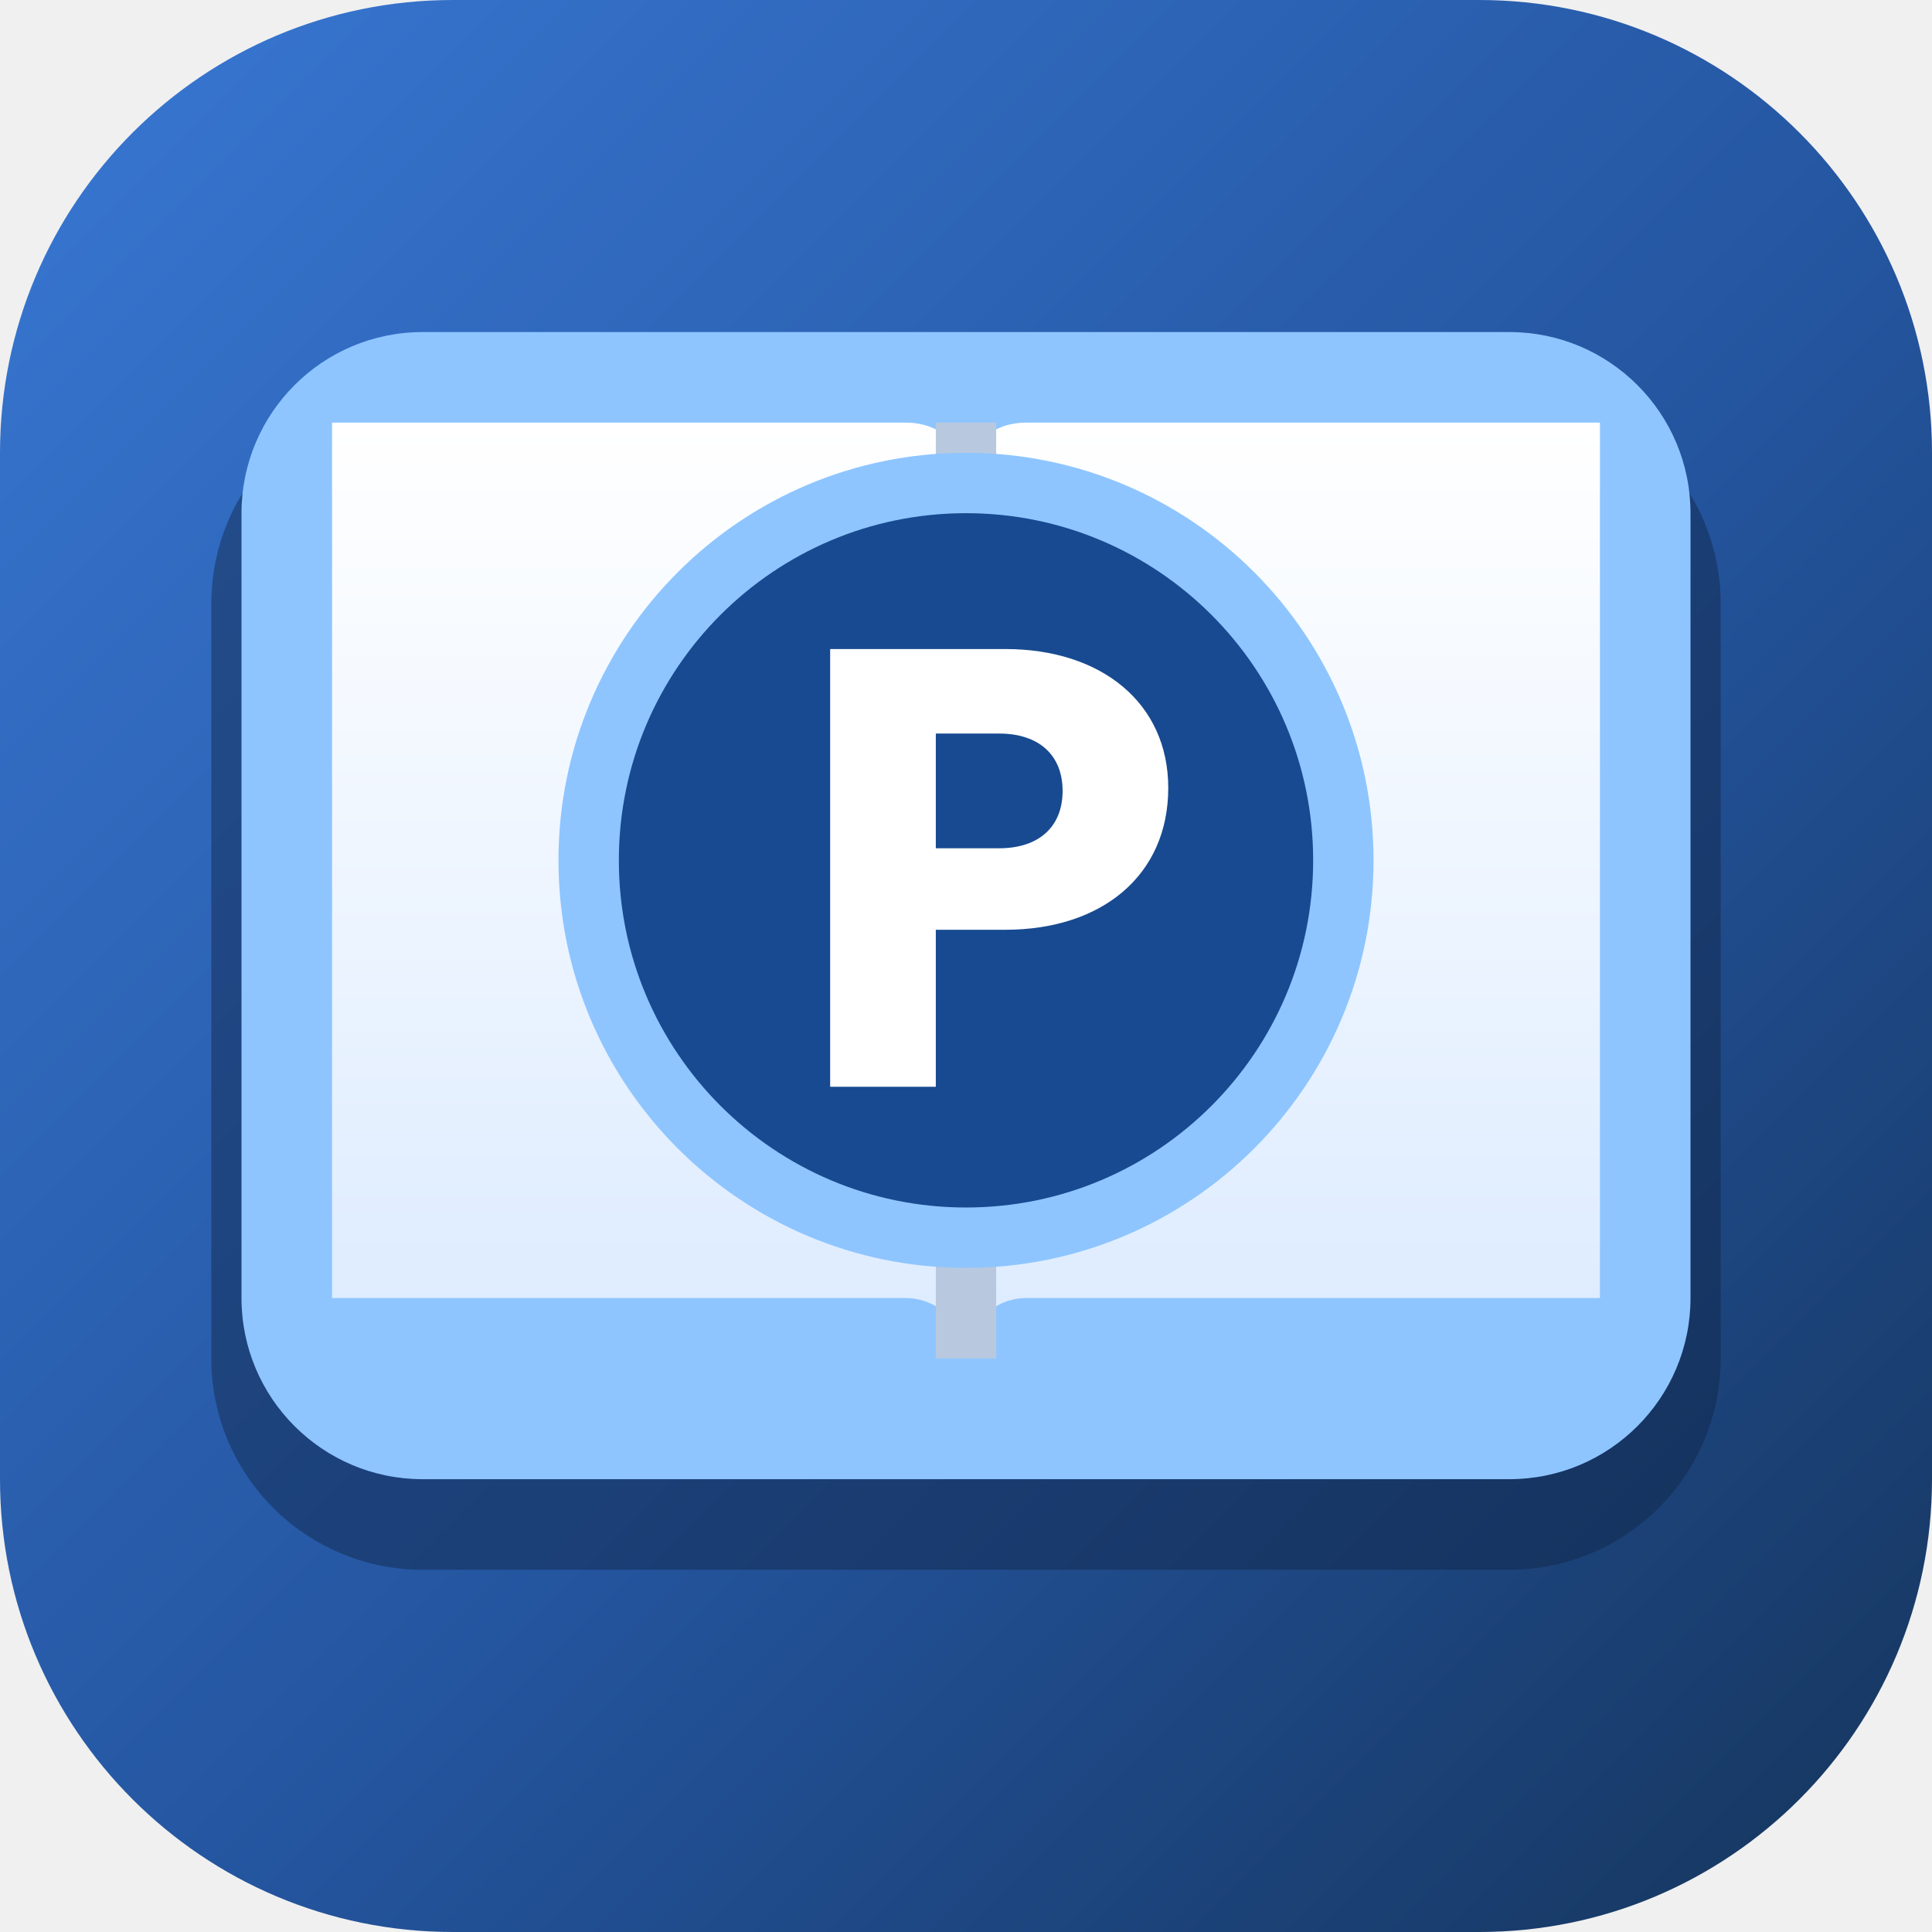
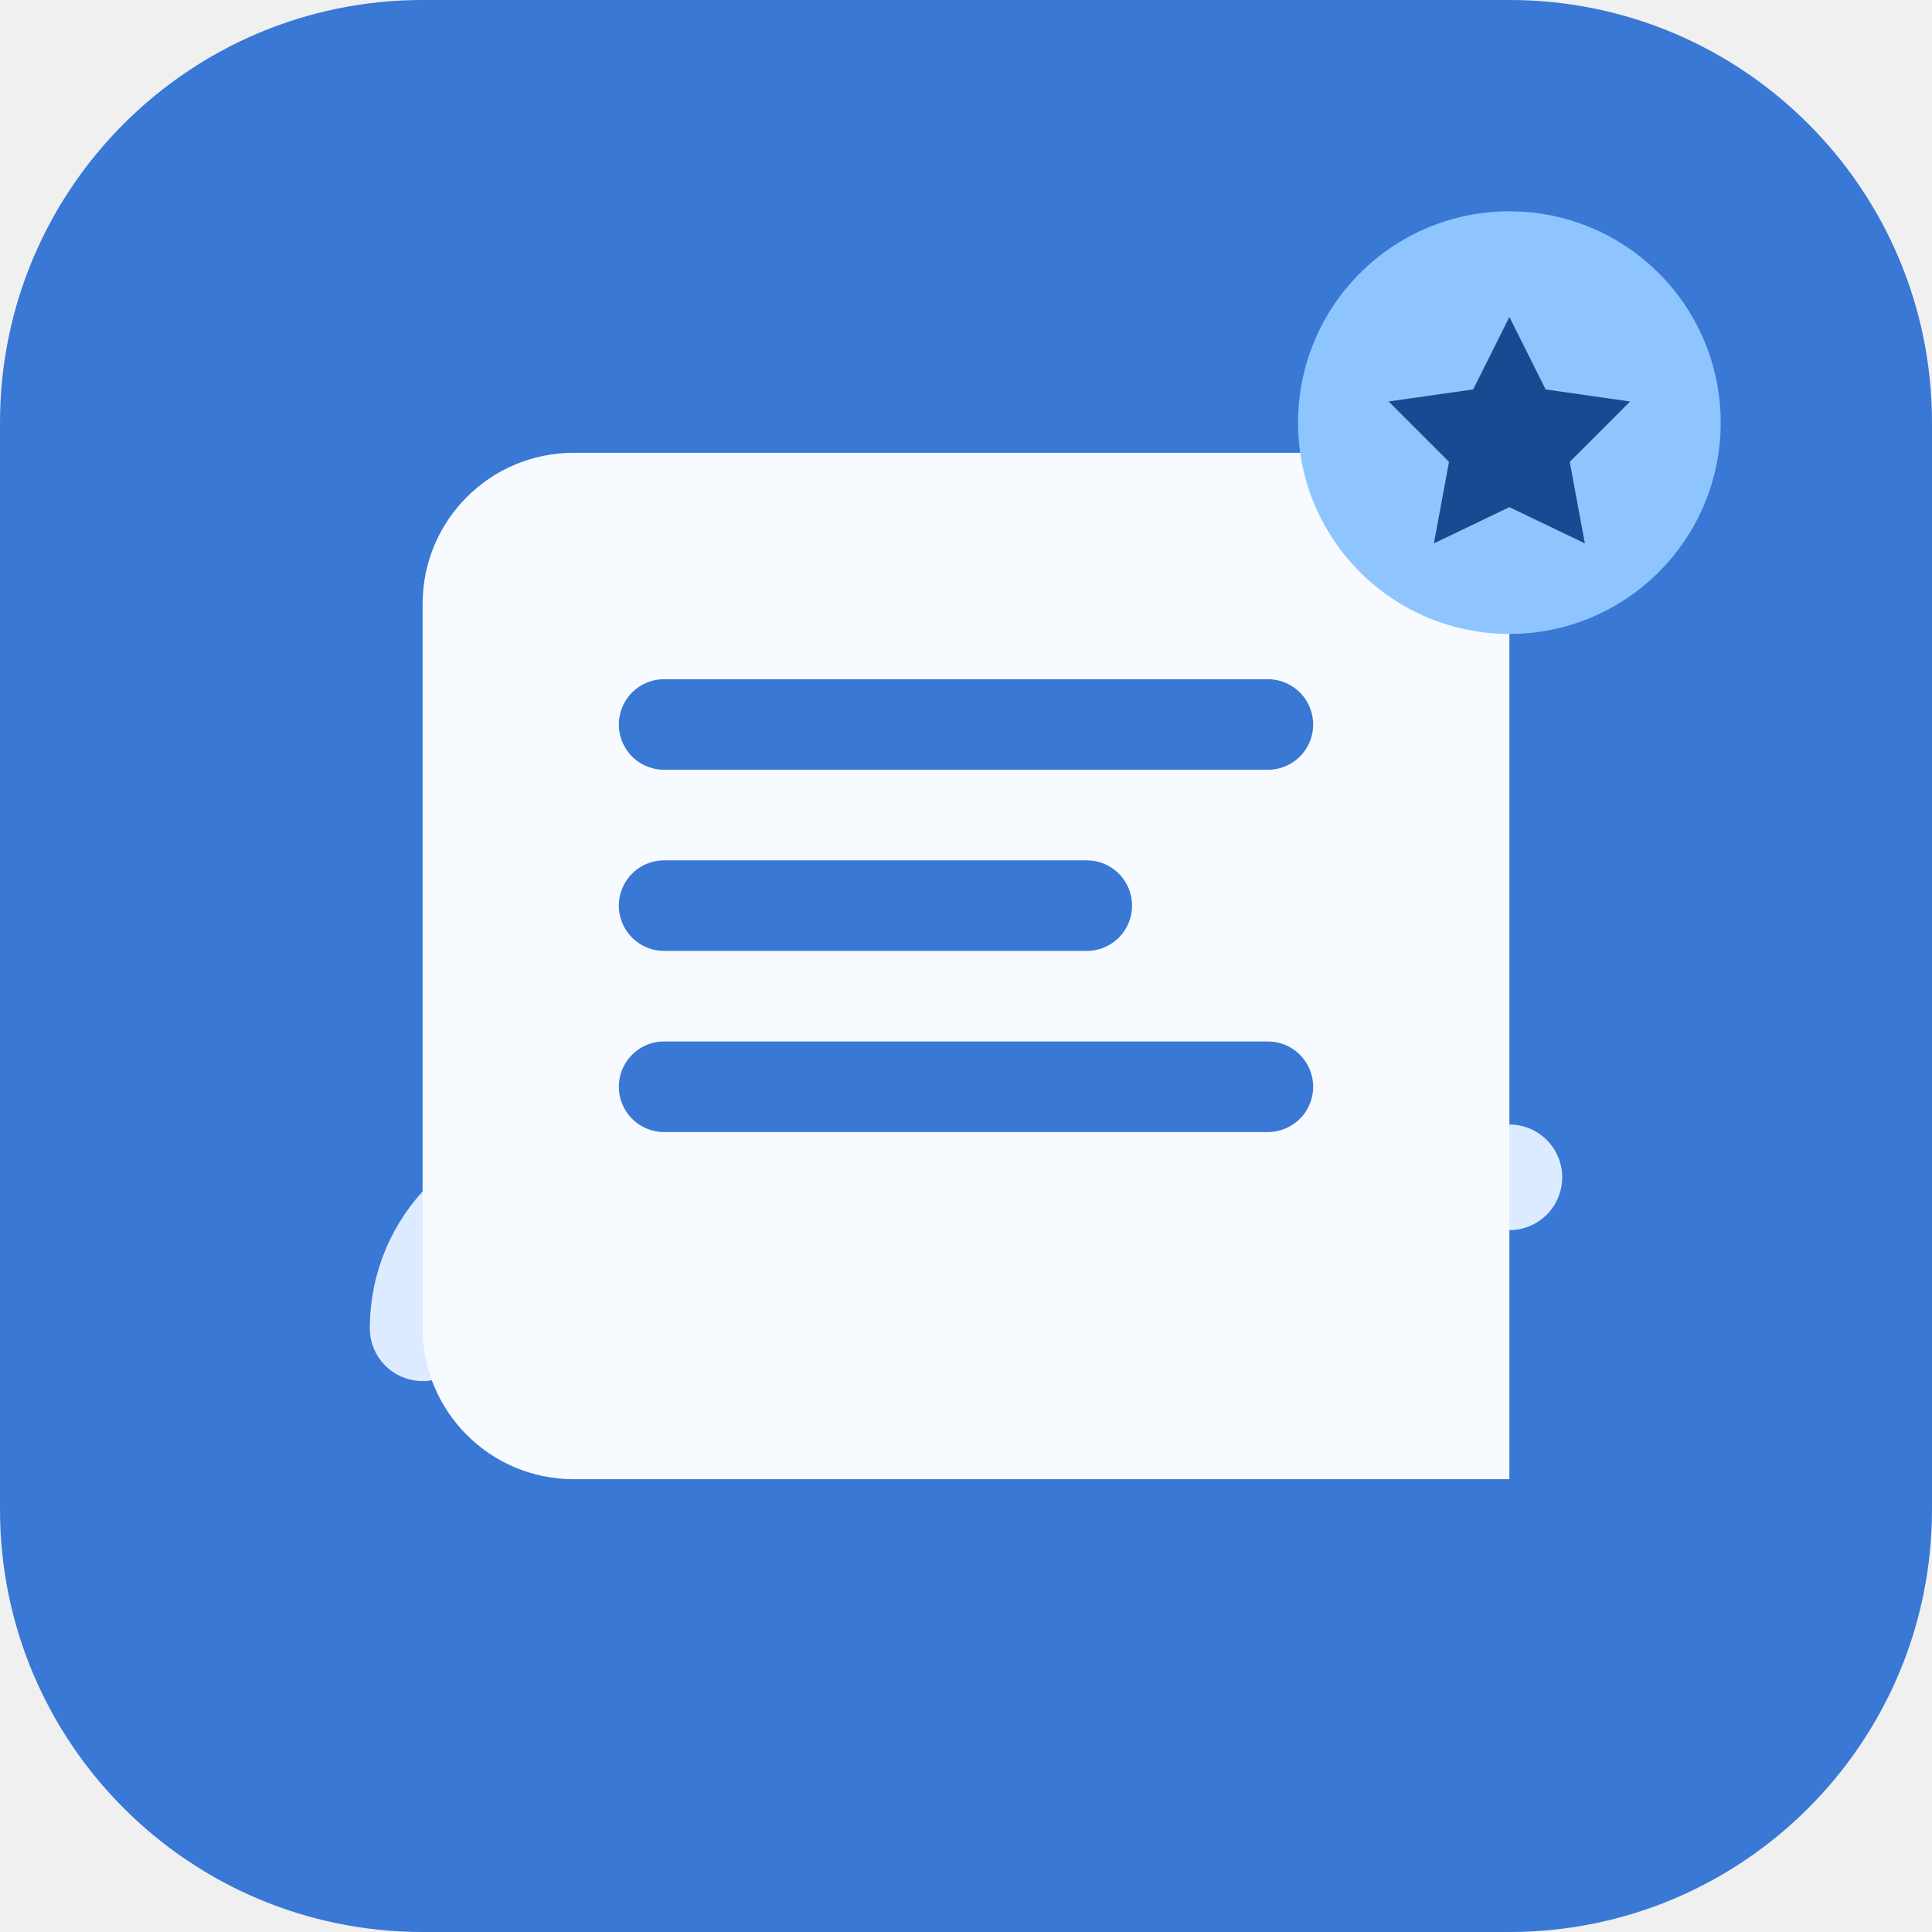
- <svg xmlns="http://www.w3.org/2000/svg" viewBox="0 0 64 64" role="img" aria-label="PRINCIA — Chapter 18">
-   <defs>
-     <linearGradient id="bg" x1="0" y1="0" x2="1" y2="1">
-       <stop offset="0%" stop-color="#3978D4" />
-       <stop offset="55%" stop-color="#24559F" />
-       <stop offset="100%" stop-color="#15345B" />
-     </linearGradient>
-     <linearGradient id="page" x1="0" y1="0" x2="0" y2="1">
-       <stop offset="0%" stop-color="#FFFFFF" />
-       <stop offset="100%" stop-color="#DCEBFF" />
-     </linearGradient>
-   </defs>
-   <rect width="64" height="64" rx="15" fill="url(#bg)" />
-   <rect x="7" y="13" width="50" height="39" rx="7" fill="#0F2444" opacity="0.45" />
-   <rect x="8" y="11" width="48" height="38" rx="6" fill="#8EC5FF" />
-   <path d="M11 14h19c1.2 0 2 .8 2 2v29c0-1.1-.9-2-2-2H11V14Z" fill="url(#page)" />
-   <path d="M53 14H34c-1.2 0-2 .8-2 2v29c0-1.1.9-2 2-2h19V14Z" fill="url(#page)" />
-   <line x1="32" y1="14" x2="32" y2="45" stroke="#B8C9DF" stroke-width="2" />
-   <circle cx="32" cy="28.5" r="12.5" fill="#174A91" stroke="#8EC5FF" stroke-width="2" />
-   <path d="M27.5 21.5h5.8c3.2 0 5.4 1.8 5.4 4.6 0 2.9-2.2 4.7-5.4 4.7H31v5.2h-3.5V21.5Zm3.5 2.8v3.8h2.1c1.3 0 2.1-.7 2.1-1.9 0-1.2-.8-1.9-2.1-1.9H31Z" fill="#FFFFFF" />
+ <svg xmlns="http://www.w3.org/2000/svg" viewBox="0 0 64 64">
+   <rect width="64" height="64" rx="14" fill="#3978D4" />
+   <path d="M14 44a5 5 0 0 1 5-5h31" fill="none" stroke="#DCEBFF" stroke-width="3.5" stroke-linecap="round" />
+   <path d="M19 15h31v34H19a5 5 0 0 1-5-5V20a5 5 0 0 1 5-5Z" fill="#F7FAFF" />
+   <path d="M22 24h20M22 30h14M22 36h20" stroke="#3978D4" stroke-width="3" stroke-linecap="round" />
+   <circle cx="50" cy="14" r="7" fill="#8EC5FF" />
+   <path d="M50 10.5l1.2 2.4 2.8.4-2 2 .5 2.7L50 16.8l-2.5 1.2.5-2.7-2-2 2.8-.4Z" fill="#174A91" />
</svg>
